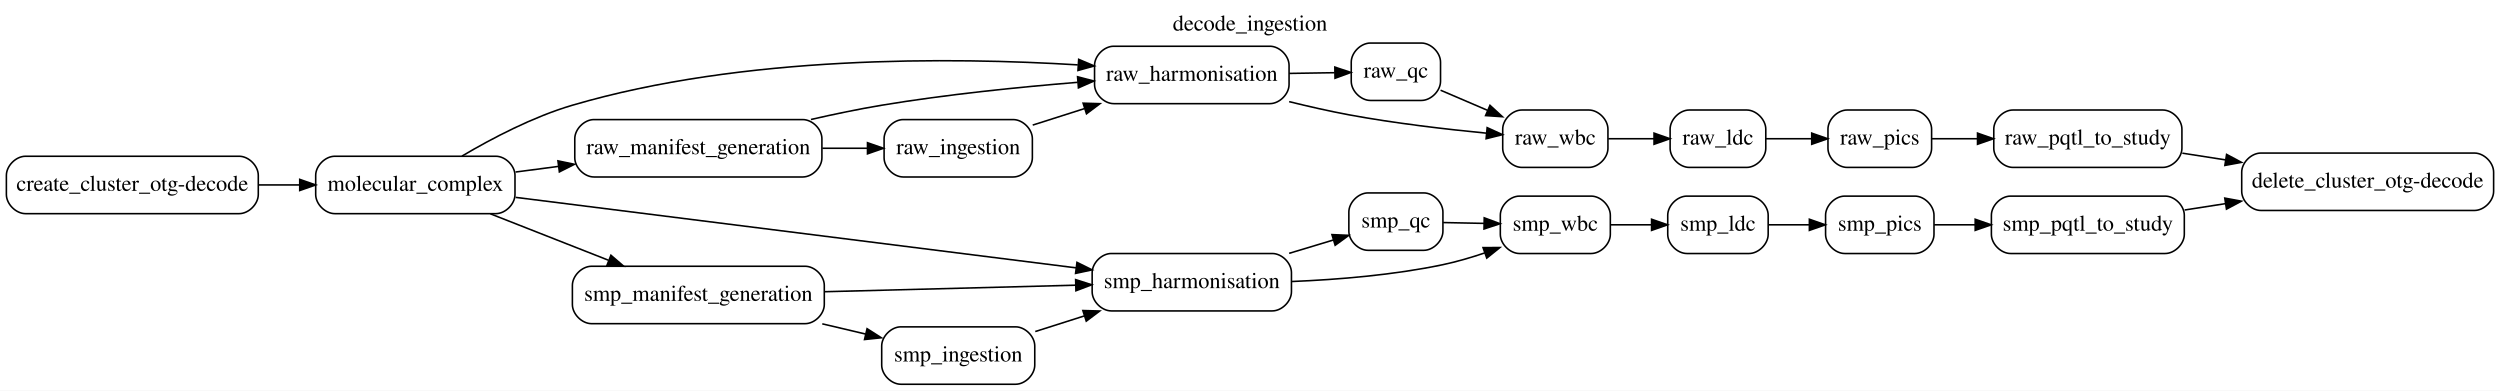
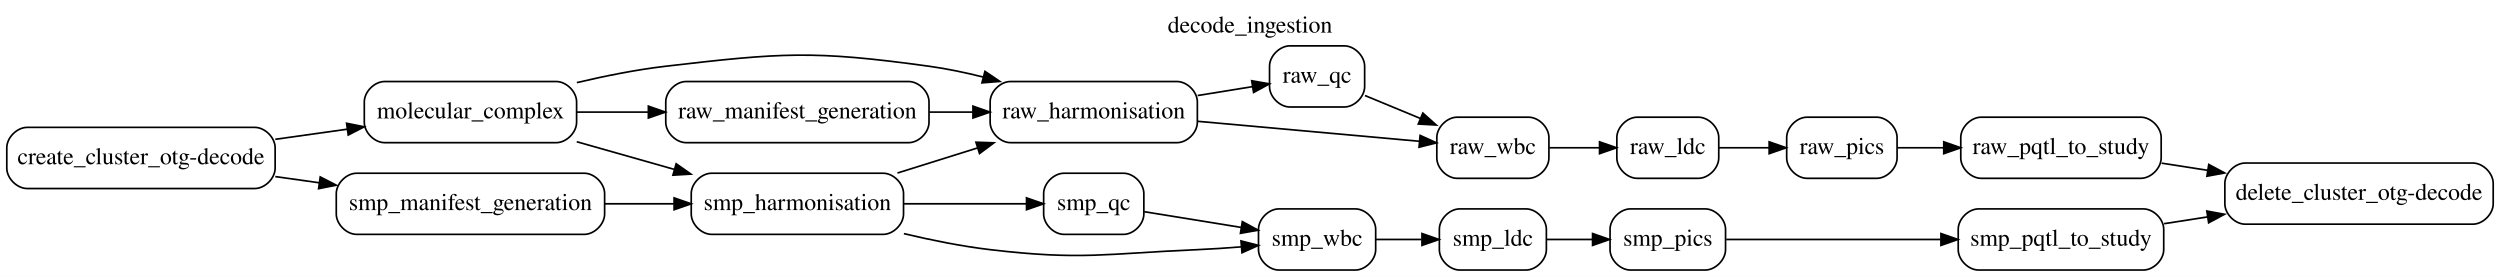
- <svg xmlns="http://www.w3.org/2000/svg" width="1568pt" height="245pt" viewBox="0.00 0.00 1568.00 245.00">
-   <g id="graph0" class="graph" transform="scale(1 1) rotate(0) translate(4 241)">
-     <polygon fill="white" stroke="transparent" points="-4,4 -4,-241 1564,-241 1564,4 -4,4" />
-     <text text-anchor="middle" x="780" y="-221.8" font-family="Times,serif" font-size="14.00">decode_ingestion</text>
+ <svg xmlns="http://www.w3.org/2000/svg" width="1472pt" height="163pt" viewBox="0.00 0.00 1472.00 163.00">
+   <g id="graph0" class="graph" transform="scale(1 1) rotate(0) translate(4 159)">
+     <polygon fill="white" stroke="transparent" points="-4,4 -4,-159 1468,-159 1468,4 -4,4" />
+     <text text-anchor="middle" x="732" y="-139.8" font-family="Times,serif" font-size="14.00">decode_ingestion</text>
    <g id="node1" class="node">
-       <path fill="#ffffff" stroke="#000000" d="M146,-143C146,-143 12,-143 12,-143 6,-143 0,-137 0,-131 0,-131 0,-119 0,-119 0,-113 6,-107 12,-107 12,-107 146,-107 146,-107 152,-107 158,-113 158,-119 158,-119 158,-131 158,-131 158,-137 152,-143 146,-143" />
-       <text text-anchor="middle" x="79" y="-121.3" font-family="Times,serif" font-size="14.00">create_cluster_otg-decode</text>
+       <path fill="#ffffff" stroke="#000000" d="M146,-84C146,-84 12,-84 12,-84 6,-84 0,-78 0,-72 0,-72 0,-60 0,-60 0,-54 6,-48 12,-48 12,-48 146,-48 146,-48 152,-48 158,-54 158,-60 158,-60 158,-72 158,-72 158,-78 152,-84 146,-84" />
+       <text text-anchor="middle" x="79" y="-62.3" font-family="Times,serif" font-size="14.00">create_cluster_otg-decode</text>
    </g>
    <g id="node3" class="node">
-       <path fill="#ffffff" stroke="#000000" d="M307,-143C307,-143 206,-143 206,-143 200,-143 194,-137 194,-131 194,-131 194,-119 194,-119 194,-113 200,-107 206,-107 206,-107 307,-107 307,-107 313,-107 319,-113 319,-119 319,-119 319,-131 319,-131 319,-137 313,-143 307,-143" />
-       <text text-anchor="middle" x="256.5" y="-121.3" font-family="Times,serif" font-size="14.00">molecular_complex</text>
+       <path fill="#ffffff" stroke="#000000" d="M323.5,-111C323.5,-111 222.5,-111 222.5,-111 216.5,-111 210.5,-105 210.5,-99 210.5,-99 210.5,-87 210.5,-87 210.5,-81 216.5,-75 222.5,-75 222.5,-75 323.5,-75 323.5,-75 329.5,-75 335.5,-81 335.5,-87 335.5,-87 335.5,-99 335.5,-99 335.5,-105 329.5,-111 323.5,-111" />
+       <text text-anchor="middle" x="273" y="-89.3" font-family="Times,serif" font-size="14.00">molecular_complex</text>
    </g>
    <g id="edge1" class="edge">
-       <path fill="none" stroke="black" d="M158.25,-125C166.77,-125 175.4,-125 183.83,-125" />
-       <polygon fill="black" stroke="black" points="183.99,-128.5 193.99,-125 183.99,-121.5 183.99,-128.5" />
+       <path fill="none" stroke="black" d="M158.09,-76.98C172.13,-78.96 186.69,-81 200.53,-82.95" />
+       <polygon fill="black" stroke="black" points="200.07,-86.42 210.46,-84.35 201.04,-79.49 200.07,-86.42" />
+     </g>
+     <g id="node13" class="node">
+       <path fill="#ffffff" stroke="#000000" d="M340,-57C340,-57 206,-57 206,-57 200,-57 194,-51 194,-45 194,-45 194,-33 194,-33 194,-27 200,-21 206,-21 206,-21 340,-21 340,-21 346,-21 352,-27 352,-33 352,-33 352,-45 352,-45 352,-51 346,-57 340,-57" />
+       <text text-anchor="middle" x="273" y="-35.3" font-family="Times,serif" font-size="14.00">smp_manifest_generation</text>
+     </g>
+     <g id="edge2" class="edge">
+       <path fill="none" stroke="black" d="M158.09,-55.02C166.6,-53.82 175.3,-52.6 183.92,-51.39" />
+       <polygon fill="black" stroke="black" points="184.56,-54.83 193.98,-49.97 183.59,-47.9 184.56,-54.83" />
    </g>
    <g id="node2" class="node">
-       <path fill="#ffffff" stroke="#000000" d="M1548,-145C1548,-145 1414,-145 1414,-145 1408,-145 1402,-139 1402,-133 1402,-133 1402,-121 1402,-121 1402,-115 1408,-109 1414,-109 1414,-109 1548,-109 1548,-109 1554,-109 1560,-115 1560,-121 1560,-121 1560,-133 1560,-133 1560,-139 1554,-145 1548,-145" />
-       <text text-anchor="middle" x="1481" y="-123.3" font-family="Times,serif" font-size="14.00">delete_cluster_otg-decode</text>
+       <path fill="#ffffff" stroke="#000000" d="M1452,-63C1452,-63 1318,-63 1318,-63 1312,-63 1306,-57 1306,-51 1306,-51 1306,-39 1306,-39 1306,-33 1312,-27 1318,-27 1318,-27 1452,-27 1452,-27 1458,-27 1464,-33 1464,-39 1464,-39 1464,-51 1464,-51 1464,-57 1458,-63 1452,-63" />
+       <text text-anchor="middle" x="1385" y="-41.3" font-family="Times,serif" font-size="14.00">delete_cluster_otg-decode</text>
    </g>
    <g id="node4" class="node">
-       <path fill="#ffffff" stroke="#000000" d="M792.5,-212C792.5,-212 694.5,-212 694.5,-212 688.5,-212 682.5,-206 682.5,-200 682.5,-200 682.5,-188 682.5,-188 682.5,-182 688.5,-176 694.5,-176 694.5,-176 792.5,-176 792.5,-176 798.5,-176 804.5,-182 804.5,-188 804.5,-188 804.5,-200 804.5,-200 804.5,-206 798.5,-212 792.5,-212" />
-       <text text-anchor="middle" x="743.5" y="-190.3" font-family="Times,serif" font-size="14.00">raw_harmonisation</text>
+       <path fill="#ffffff" stroke="#000000" d="M689,-111C689,-111 591,-111 591,-111 585,-111 579,-105 579,-99 579,-99 579,-87 579,-87 579,-81 585,-75 591,-75 591,-75 689,-75 689,-75 695,-75 701,-81 701,-87 701,-87 701,-99 701,-99 701,-105 695,-111 689,-111" />
+       <text text-anchor="middle" x="640" y="-89.3" font-family="Times,serif" font-size="14.00">raw_harmonisation</text>
    </g>
-     <g id="edge2" class="edge">
-       <path fill="none" stroke="black" d="M285.74,-143.1C304.59,-154.25 330.36,-167.76 355,-175 462.15,-206.48 593.05,-205.15 671.99,-200.31" />
-       <polygon fill="black" stroke="black" points="672.55,-203.78 682.31,-199.64 672.1,-196.79 672.55,-203.78" />
+     <g id="edge3" class="edge">
+       <path fill="none" stroke="black" d="M335.66,-110.36C352.49,-114.34 370.83,-117.99 388,-120 456.42,-127.99 474.76,-129.41 543,-120 553.4,-118.57 564.25,-116.3 574.77,-113.67" />
+       <polygon fill="black" stroke="black" points="575.94,-116.98 584.72,-111.05 574.16,-110.21 575.94,-116.98" />
+     </g>
+     <g id="node6" class="node">
+       <path fill="#ffffff" stroke="#000000" d="M531,-111C531,-111 400,-111 400,-111 394,-111 388,-105 388,-99 388,-99 388,-87 388,-87 388,-81 394,-75 400,-75 400,-75 531,-75 531,-75 537,-75 543,-81 543,-87 543,-87 543,-99 543,-99 543,-105 537,-111 531,-111" />
+       <text text-anchor="middle" x="465.5" y="-89.3" font-family="Times,serif" font-size="14.00">raw_manifest_generation</text>
+     </g>
+     <g id="edge4" class="edge">
+       <path fill="none" stroke="black" d="M335.59,-93C348.97,-93 363.37,-93 377.53,-93" />
+       <polygon fill="black" stroke="black" points="377.77,-96.5 387.77,-93 377.77,-89.5 377.77,-96.5" />
+     </g>
+     <g id="node11" class="node">
+       <path fill="#ffffff" stroke="#000000" d="M516,-57C516,-57 415,-57 415,-57 409,-57 403,-51 403,-45 403,-45 403,-33 403,-33 403,-27 409,-21 415,-21 415,-21 516,-21 516,-21 522,-21 528,-27 528,-33 528,-33 528,-45 528,-45 528,-51 522,-57 516,-57" />
+       <text text-anchor="middle" x="465.5" y="-35.3" font-family="Times,serif" font-size="14.00">smp_harmonisation</text>
+     </g>
+     <g id="edge5" class="edge">
+       <path fill="none" stroke="black" d="M335.59,-75.54C353.92,-70.35 374.15,-64.61 393.05,-59.25" />
+       <polygon fill="black" stroke="black" points="394.13,-62.58 402.8,-56.49 392.22,-55.85 394.13,-62.58" />
+     </g>
+     <g id="node9" class="node">
+       <path fill="#ffffff" stroke="#000000" d="M787.5,-132C787.5,-132 755.5,-132 755.5,-132 749.5,-132 743.5,-126 743.5,-120 743.5,-120 743.5,-108 743.5,-108 743.5,-102 749.5,-96 755.5,-96 755.5,-96 787.5,-96 787.5,-96 793.5,-96 799.5,-102 799.5,-108 799.5,-108 799.5,-120 799.5,-120 799.5,-126 793.5,-132 787.5,-132" />
+       <text text-anchor="middle" x="771.5" y="-110.3" font-family="Times,serif" font-size="14.00">raw_qc</text>
+     </g>
+     <g id="edge6" class="edge">
+       <path fill="none" stroke="black" d="M701.2,-102.76C712.18,-104.54 723.34,-106.35 733.4,-107.98" />
+       <polygon fill="black" stroke="black" points="733,-111.46 743.43,-109.61 734.12,-104.55 733,-111.46" />
+     </g>
+     <g id="node10" class="node">
+       <path fill="#ffffff" stroke="#000000" d="M896,-90C896,-90 854,-90 854,-90 848,-90 842,-84 842,-78 842,-78 842,-66 842,-66 842,-60 848,-54 854,-54 854,-54 896,-54 896,-54 902,-54 908,-60 908,-66 908,-66 908,-78 908,-78 908,-84 902,-90 896,-90" />
+       <text text-anchor="middle" x="875" y="-68.3" font-family="Times,serif" font-size="14.00">raw_wbc</text>
+     </g>
+     <g id="edge7" class="edge">
+       <path fill="none" stroke="black" d="M701,-87.59C741.87,-83.91 794.97,-79.12 831.51,-75.83" />
+       <polygon fill="black" stroke="black" points="832.17,-79.28 841.81,-74.9 831.54,-72.31 832.17,-79.28" />
+     </g>
+     <g id="node5" class="node">
+       <path fill="#ffffff" stroke="#000000" d="M996,-90C996,-90 960,-90 960,-90 954,-90 948,-84 948,-78 948,-78 948,-66 948,-66 948,-60 954,-54 960,-54 960,-54 996,-54 996,-54 1002,-54 1008,-60 1008,-66 1008,-66 1008,-78 1008,-78 1008,-84 1002,-90 996,-90" />
+       <text text-anchor="middle" x="978" y="-68.3" font-family="Times,serif" font-size="14.00">raw_ldc</text>
    </g>
    <g id="node7" class="node">
-       <path fill="#ffffff" stroke="#000000" d="M499.5,-166C499.5,-166 368.5,-166 368.5,-166 362.5,-166 356.5,-160 356.5,-154 356.5,-154 356.5,-142 356.5,-142 356.5,-136 362.5,-130 368.5,-130 368.5,-130 499.5,-130 499.5,-130 505.5,-130 511.5,-136 511.5,-142 511.5,-142 511.5,-154 511.5,-154 511.5,-160 505.5,-166 499.5,-166" />
-       <text text-anchor="middle" x="434" y="-144.3" font-family="Times,serif" font-size="14.00">raw_manifest_generation</text>
+       <path fill="#ffffff" stroke="#000000" d="M1101,-90C1101,-90 1060,-90 1060,-90 1054,-90 1048,-84 1048,-78 1048,-78 1048,-66 1048,-66 1048,-60 1054,-54 1060,-54 1060,-54 1101,-54 1101,-54 1107,-54 1113,-60 1113,-66 1113,-66 1113,-78 1113,-78 1113,-84 1107,-90 1101,-90" />
+       <text text-anchor="middle" x="1080.5" y="-68.3" font-family="Times,serif" font-size="14.00">raw_pics</text>
    </g>
-     <g id="edge3" class="edge">
-       <path fill="none" stroke="black" d="M319.37,-133.11C328.05,-134.25 337.1,-135.43 346.13,-136.62" />
-       <polygon fill="black" stroke="black" points="345.94,-140.12 356.31,-137.95 346.84,-133.18 345.94,-140.12" />
+     <g id="edge8" class="edge">
+       <path fill="none" stroke="black" d="M1008.07,-72C1017.28,-72 1027.65,-72 1037.57,-72" />
+       <polygon fill="black" stroke="black" points="1037.68,-75.5 1047.68,-72 1037.68,-68.5 1037.68,-75.5" />
+     </g>
+     <g id="edge9" class="edge">
+       <path fill="none" stroke="black" d="M543.17,-93C551.67,-93 560.31,-93 568.73,-93" />
+       <polygon fill="black" stroke="black" points="568.88,-96.5 578.88,-93 568.88,-89.5 568.88,-96.5" />
+     </g>
+     <g id="node8" class="node">
+       <path fill="#ffffff" stroke="#000000" d="M1256.5,-90C1256.5,-90 1162.5,-90 1162.5,-90 1156.5,-90 1150.5,-84 1150.5,-78 1150.5,-78 1150.5,-66 1150.5,-66 1150.5,-60 1156.5,-54 1162.5,-54 1162.5,-54 1256.5,-54 1256.5,-54 1262.5,-54 1268.5,-60 1268.5,-66 1268.5,-66 1268.5,-78 1268.5,-78 1268.5,-84 1262.5,-90 1256.5,-90" />
+       <text text-anchor="middle" x="1209.5" y="-68.3" font-family="Times,serif" font-size="14.00">raw_pqtl_to_study</text>
+     </g>
+     <g id="edge10" class="edge">
+       <path fill="none" stroke="black" d="M1113.22,-72C1121.53,-72 1130.82,-72 1140.24,-72" />
+       <polygon fill="black" stroke="black" points="1140.49,-75.5 1150.49,-72 1140.49,-68.5 1140.49,-75.5" />
+     </g>
+     <g id="edge11" class="edge">
+       <path fill="none" stroke="black" d="M1268.76,-62.93C1277.5,-61.57 1286.69,-60.14 1295.89,-58.71" />
+       <polygon fill="black" stroke="black" points="1296.52,-62.16 1305.86,-57.16 1295.44,-55.24 1296.52,-62.16" />
+     </g>
+     <g id="edge12" class="edge">
+       <path fill="none" stroke="black" d="M799.7,-102.74C809.69,-98.61 821.25,-93.83 832.23,-89.29" />
+       <polygon fill="black" stroke="black" points="833.77,-92.44 841.67,-85.38 831.09,-85.97 833.77,-92.44" />
+     </g>
+     <g id="edge13" class="edge">
+       <path fill="none" stroke="black" d="M908.23,-72C917.56,-72 927.85,-72 937.56,-72" />
+       <polygon fill="black" stroke="black" points="937.81,-75.5 947.81,-72 937.81,-68.5 937.81,-75.5" />
+     </g>
+     <g id="edge14" class="edge">
+       <path fill="none" stroke="black" d="M524.42,-57.13C539.58,-61.88 556.05,-67.03 571.65,-71.92" />
+       <polygon fill="black" stroke="black" points="570.64,-75.27 581.23,-74.92 572.74,-68.59 570.64,-75.27" />
+     </g>
+     <g id="node16" class="node">
+       <path fill="#ffffff" stroke="#000000" d="M657.5,-57C657.5,-57 622.5,-57 622.5,-57 616.5,-57 610.5,-51 610.5,-45 610.5,-45 610.5,-33 610.5,-33 610.5,-27 616.5,-21 622.5,-21 622.5,-21 657.5,-21 657.5,-21 663.5,-21 669.5,-27 669.5,-33 669.5,-33 669.5,-45 669.5,-45 669.5,-51 663.5,-57 657.5,-57" />
+       <text text-anchor="middle" x="640" y="-35.3" font-family="Times,serif" font-size="14.00">smp_qc</text>
+     </g>
+     <g id="edge15" class="edge">
+       <path fill="none" stroke="black" d="M528.29,-39C552.27,-39 579.01,-39 600.2,-39" />
+       <polygon fill="black" stroke="black" points="600.42,-42.5 610.42,-39 600.42,-35.5 600.42,-42.5" />
+     </g>
+     <g id="node17" class="node">
+       <path fill="#ffffff" stroke="#000000" d="M794,-36C794,-36 749,-36 749,-36 743,-36 737,-30 737,-24 737,-24 737,-12 737,-12 737,-6 743,0 749,0 749,0 794,0 794,0 800,0 806,-6 806,-12 806,-12 806,-24 806,-24 806,-30 800,-36 794,-36" />
+       <text text-anchor="middle" x="771.5" y="-14.3" font-family="Times,serif" font-size="14.00">smp_wbc</text>
+     </g>
+     <g id="edge16" class="edge">
+       <path fill="none" stroke="black" d="M528.21,-21.43C544.59,-17.53 562.34,-13.97 579,-12 632.85,-5.63 646.83,-9.67 701,-12 709.34,-12.36 718.24,-12.96 726.77,-13.65" />
+       <polygon fill="black" stroke="black" points="726.69,-17.15 736.96,-14.52 727.29,-10.18 726.69,-17.15" />
    </g>
    <g id="node12" class="node">
-       <path fill="#ffffff" stroke="#000000" d="M794,-82C794,-82 693,-82 693,-82 687,-82 681,-76 681,-70 681,-70 681,-58 681,-58 681,-52 687,-46 693,-46 693,-46 794,-46 794,-46 800,-46 806,-52 806,-58 806,-58 806,-70 806,-70 806,-76 800,-82 794,-82" />
-       <text text-anchor="middle" x="743.5" y="-60.3" font-family="Times,serif" font-size="14.00">smp_harmonisation</text>
+       <path fill="#ffffff" stroke="#000000" d="M894.5,-36C894.5,-36 855.5,-36 855.5,-36 849.5,-36 843.5,-30 843.5,-24 843.5,-24 843.5,-12 843.5,-12 843.5,-6 849.5,0 855.5,0 855.5,0 894.5,0 894.5,0 900.5,0 906.5,-6 906.5,-12 906.5,-12 906.5,-24 906.5,-24 906.5,-30 900.5,-36 894.5,-36" />
+       <text text-anchor="middle" x="875" y="-14.3" font-family="Times,serif" font-size="14.00">smp_ldc</text>
    </g>
-     <g id="edge4" class="edge">
-       <path fill="none" stroke="black" d="M319.42,-117.21C409.35,-105.9 575.73,-84.98 670.84,-73.01" />
-       <polygon fill="black" stroke="black" points="671.47,-76.46 680.95,-71.74 670.59,-69.52 671.47,-76.46" />
+     <g id="node14" class="node">
+       <path fill="#ffffff" stroke="#000000" d="M1000,-36C1000,-36 956,-36 956,-36 950,-36 944,-30 944,-24 944,-24 944,-12 944,-12 944,-6 950,0 956,0 956,0 1000,0 1000,0 1006,0 1012,-6 1012,-12 1012,-12 1012,-24 1012,-24 1012,-30 1006,-36 1000,-36" />
+       <text text-anchor="middle" x="978" y="-14.3" font-family="Times,serif" font-size="14.00">smp_pics</text>
+     </g>
+     <g id="edge17" class="edge">
+       <path fill="none" stroke="black" d="M906.58,-18C915.1,-18 924.52,-18 933.63,-18" />
+       <polygon fill="black" stroke="black" points="933.71,-21.5 943.71,-18 933.71,-14.5 933.71,-21.5" />
+     </g>
+     <g id="edge18" class="edge">
+       <path fill="none" stroke="black" d="M352.03,-39C365.54,-39 379.53,-39 392.86,-39" />
+       <polygon fill="black" stroke="black" points="392.91,-42.5 402.91,-39 392.91,-35.5 392.91,-42.5" />
    </g>
    <g id="node15" class="node">
-       <path fill="#ffffff" stroke="#000000" d="M501,-74C501,-74 367,-74 367,-74 361,-74 355,-68 355,-62 355,-62 355,-50 355,-50 355,-44 361,-38 367,-38 367,-38 501,-38 501,-38 507,-38 513,-44 513,-50 513,-50 513,-62 513,-62 513,-68 507,-74 501,-74" />
-       <text text-anchor="middle" x="434" y="-52.3" font-family="Times,serif" font-size="14.00">smp_manifest_generation</text>
-     </g>
-     <g id="edge5" class="edge">
-       <path fill="none" stroke="black" d="M303.61,-106.87C326.28,-97.96 353.78,-87.15 377.59,-77.79" />
-       <polygon fill="black" stroke="black" points="379.17,-80.92 387.2,-74.01 376.61,-74.41 379.17,-80.92" />
-     </g>
-     <g id="node10" class="node">
-       <path fill="#ffffff" stroke="#000000" d="M887.5,-214C887.5,-214 855.5,-214 855.5,-214 849.5,-214 843.5,-208 843.5,-202 843.5,-202 843.5,-190 843.5,-190 843.5,-184 849.5,-178 855.5,-178 855.5,-178 887.5,-178 887.5,-178 893.5,-178 899.5,-184 899.5,-190 899.5,-190 899.5,-202 899.5,-202 899.5,-208 893.5,-214 887.5,-214" />
-       <text text-anchor="middle" x="871.5" y="-192.3" font-family="Times,serif" font-size="14.00">raw_qc</text>
-     </g>
-     <g id="edge6" class="edge">
-       <path fill="none" stroke="black" d="M804.55,-194.95C814.3,-195.11 824.14,-195.26 833.14,-195.41" />
-       <polygon fill="black" stroke="black" points="833.21,-198.91 843.27,-195.57 833.32,-191.91 833.21,-198.91" />
-     </g>
-     <g id="node11" class="node">
-       <path fill="#ffffff" stroke="#000000" d="M992.5,-172C992.5,-172 950.5,-172 950.5,-172 944.5,-172 938.5,-166 938.5,-160 938.5,-160 938.5,-148 938.5,-148 938.5,-142 944.5,-136 950.5,-136 950.5,-136 992.5,-136 992.5,-136 998.5,-136 1004.5,-142 1004.5,-148 1004.5,-148 1004.5,-160 1004.5,-160 1004.5,-166 998.5,-172 992.5,-172" />
-       <text text-anchor="middle" x="971.5" y="-150.3" font-family="Times,serif" font-size="14.00">raw_wbc</text>
-     </g>
-     <g id="edge7" class="edge">
-       <path fill="none" stroke="black" d="M804.55,-177.25C816.87,-174.2 829.8,-171.27 842,-169 870.63,-163.68 903.21,-159.91 928.41,-157.47" />
-       <polygon fill="black" stroke="black" points="928.74,-160.95 938.37,-156.54 928.09,-153.99 928.74,-160.95" />
-     </g>
-     <g id="node5" class="node">
-       <path fill="#ffffff" stroke="#000000" d="M631.5,-166C631.5,-166 562.5,-166 562.5,-166 556.5,-166 550.5,-160 550.5,-154 550.5,-154 550.5,-142 550.5,-142 550.5,-136 556.5,-130 562.5,-130 562.5,-130 631.5,-130 631.5,-130 637.5,-130 643.5,-136 643.5,-142 643.5,-142 643.5,-154 643.5,-154 643.5,-160 637.5,-166 631.5,-166" />
-       <text text-anchor="middle" x="597" y="-144.3" font-family="Times,serif" font-size="14.00">raw_ingestion</text>
-     </g>
-     <g id="edge8" class="edge">
-       <path fill="none" stroke="black" d="M643.72,-162.55C654.08,-165.85 665.29,-169.42 676.3,-172.93" />
-       <polygon fill="black" stroke="black" points="675.32,-176.29 685.91,-175.98 677.44,-169.62 675.32,-176.29" />
-     </g>
-     <g id="node6" class="node">
-       <path fill="#ffffff" stroke="#000000" d="M1091.5,-172C1091.5,-172 1055.5,-172 1055.5,-172 1049.5,-172 1043.5,-166 1043.5,-160 1043.5,-160 1043.5,-148 1043.5,-148 1043.5,-142 1049.5,-136 1055.5,-136 1055.5,-136 1091.5,-136 1091.5,-136 1097.5,-136 1103.5,-142 1103.5,-148 1103.5,-148 1103.5,-160 1103.5,-160 1103.5,-166 1097.5,-172 1091.5,-172" />
-       <text text-anchor="middle" x="1073.5" y="-150.3" font-family="Times,serif" font-size="14.00">raw_ldc</text>
-     </g>
-     <g id="node8" class="node">
-       <path fill="#ffffff" stroke="#000000" d="M1195.5,-172C1195.5,-172 1154.5,-172 1154.5,-172 1148.5,-172 1142.5,-166 1142.5,-160 1142.5,-160 1142.5,-148 1142.5,-148 1142.5,-142 1148.5,-136 1154.5,-136 1154.5,-136 1195.5,-136 1195.5,-136 1201.5,-136 1207.5,-142 1207.5,-148 1207.5,-148 1207.5,-160 1207.5,-160 1207.5,-166 1201.5,-172 1195.5,-172" />
-       <text text-anchor="middle" x="1175" y="-150.3" font-family="Times,serif" font-size="14.00">raw_pics</text>
-     </g>
-     <g id="edge9" class="edge">
-       <path fill="none" stroke="black" d="M1103.55,-154C1112.48,-154 1122.49,-154 1132.1,-154" />
-       <polygon fill="black" stroke="black" points="1132.31,-157.5 1142.31,-154 1132.31,-150.5 1132.31,-157.5" />
-     </g>
-     <g id="edge10" class="edge">
-       <path fill="none" stroke="black" d="M504.63,-166.06C519.22,-169.4 534.56,-172.59 549,-175 589.48,-181.75 635.15,-186.37 671.95,-189.37" />
-       <polygon fill="black" stroke="black" points="671.84,-192.87 682.08,-190.17 672.39,-185.89 671.84,-192.87" />
-     </g>
-     <g id="edge11" class="edge">
-       <path fill="none" stroke="black" d="M511.73,-148C521.26,-148 530.86,-148 540,-148" />
-       <polygon fill="black" stroke="black" points="540.09,-151.5 550.09,-148 540.09,-144.5 540.09,-151.5" />
-     </g>
-     <g id="node9" class="node">
-       <path fill="#ffffff" stroke="#000000" d="M1352.5,-172C1352.5,-172 1258.5,-172 1258.5,-172 1252.5,-172 1246.5,-166 1246.5,-160 1246.5,-160 1246.5,-148 1246.5,-148 1246.5,-142 1252.5,-136 1258.5,-136 1258.5,-136 1352.5,-136 1352.5,-136 1358.5,-136 1364.5,-142 1364.5,-148 1364.5,-148 1364.5,-160 1364.5,-160 1364.5,-166 1358.5,-172 1352.5,-172" />
-       <text text-anchor="middle" x="1305.5" y="-150.3" font-family="Times,serif" font-size="14.00">raw_pqtl_to_study</text>
-     </g>
-     <g id="edge12" class="edge">
-       <path fill="none" stroke="black" d="M1207.76,-154C1216.42,-154 1226.15,-154 1236.02,-154" />
-       <polygon fill="black" stroke="black" points="1236.3,-157.5 1246.3,-154 1236.3,-150.5 1236.3,-157.5" />
-     </g>
-     <g id="edge13" class="edge">
-       <path fill="none" stroke="black" d="M1364.76,-144.93C1373.5,-143.57 1382.69,-142.14 1391.89,-140.71" />
-       <polygon fill="black" stroke="black" points="1392.52,-144.16 1401.86,-139.16 1391.44,-137.24 1392.52,-144.16" />
-     </g>
-     <g id="edge14" class="edge">
-       <path fill="none" stroke="black" d="M899.54,-184.41C908.64,-180.51 919.02,-176.06 928.97,-171.8" />
-       <polygon fill="black" stroke="black" points="930.52,-174.94 938.33,-167.79 927.76,-168.51 930.52,-174.94" />
-     </g>
-     <g id="edge15" class="edge">
-       <path fill="none" stroke="black" d="M1004.69,-154C1013.83,-154 1023.89,-154 1033.39,-154" />
-       <polygon fill="black" stroke="black" points="1033.41,-157.5 1043.41,-154 1033.41,-150.5 1033.41,-157.5" />
-     </g>
-     <g id="node18" class="node">
-       <path fill="#ffffff" stroke="#000000" d="M889,-120C889,-120 854,-120 854,-120 848,-120 842,-114 842,-108 842,-108 842,-96 842,-96 842,-90 848,-84 854,-84 854,-84 889,-84 889,-84 895,-84 901,-90 901,-96 901,-96 901,-108 901,-108 901,-114 895,-120 889,-120" />
-       <text text-anchor="middle" x="871.5" y="-98.3" font-family="Times,serif" font-size="14.00">smp_qc</text>
-     </g>
-     <g id="edge16" class="edge">
-       <path fill="none" stroke="black" d="M804.55,-82.11C813.93,-84.94 823.4,-87.8 832.13,-90.43" />
-       <polygon fill="black" stroke="black" points="831.39,-93.86 841.98,-93.4 833.41,-87.16 831.39,-93.86" />
-     </g>
-     <g id="node19" class="node">
-       <path fill="#ffffff" stroke="#000000" d="M994,-118C994,-118 949,-118 949,-118 943,-118 937,-112 937,-106 937,-106 937,-94 937,-94 937,-88 943,-82 949,-82 949,-82 994,-82 994,-82 1000,-82 1006,-88 1006,-94 1006,-94 1006,-106 1006,-106 1006,-112 1000,-118 994,-118" />
-       <text text-anchor="middle" x="971.5" y="-96.3" font-family="Times,serif" font-size="14.00">smp_wbc</text>
-     </g>
-     <g id="edge17" class="edge">
-       <path fill="none" stroke="black" d="M806.36,-64.44C835.35,-65.64 870.22,-68.51 901,-75 909.66,-76.83 918.7,-79.48 927.29,-82.39" />
-       <polygon fill="black" stroke="black" points="926.16,-85.7 936.75,-85.75 928.5,-79.11 926.16,-85.7" />
-     </g>
-     <g id="node13" class="node">
-       <path fill="#ffffff" stroke="#000000" d="M633,-36C633,-36 561,-36 561,-36 555,-36 549,-30 549,-24 549,-24 549,-12 549,-12 549,-6 555,0 561,0 561,0 633,0 633,0 639,0 645,-6 645,-12 645,-12 645,-24 645,-24 645,-30 639,-36 633,-36" />
-       <text text-anchor="middle" x="597" y="-14.3" font-family="Times,serif" font-size="14.00">smp_ingestion</text>
-     </g>
-     <g id="edge18" class="edge">
-       <path fill="none" stroke="black" d="M645.31,-33.06C655.11,-36.18 665.6,-39.52 675.93,-42.81" />
-       <polygon fill="black" stroke="black" points="675.17,-46.24 685.76,-45.94 677.3,-39.57 675.17,-46.24" />
-     </g>
-     <g id="node14" class="node">
-       <path fill="#ffffff" stroke="#000000" d="M1093,-118C1093,-118 1054,-118 1054,-118 1048,-118 1042,-112 1042,-106 1042,-106 1042,-94 1042,-94 1042,-88 1048,-82 1054,-82 1054,-82 1093,-82 1093,-82 1099,-82 1105,-88 1105,-94 1105,-94 1105,-106 1105,-106 1105,-112 1099,-118 1093,-118" />
-       <text text-anchor="middle" x="1073.5" y="-96.3" font-family="Times,serif" font-size="14.00">smp_ldc</text>
-     </g>
-     <g id="node16" class="node">
-       <path fill="#ffffff" stroke="#000000" d="M1197,-118C1197,-118 1153,-118 1153,-118 1147,-118 1141,-112 1141,-106 1141,-106 1141,-94 1141,-94 1141,-88 1147,-82 1153,-82 1153,-82 1197,-82 1197,-82 1203,-82 1209,-88 1209,-94 1209,-94 1209,-106 1209,-106 1209,-112 1203,-118 1197,-118" />
-       <text text-anchor="middle" x="1175" y="-96.3" font-family="Times,serif" font-size="14.00">smp_pics</text>
+       <path fill="#ffffff" stroke="#000000" d="M1258,-36C1258,-36 1161,-36 1161,-36 1155,-36 1149,-30 1149,-24 1149,-24 1149,-12 1149,-12 1149,-6 1155,0 1161,0 1161,0 1258,0 1258,0 1264,0 1270,-6 1270,-12 1270,-12 1270,-24 1270,-24 1270,-30 1264,-36 1258,-36" />
+       <text text-anchor="middle" x="1209.5" y="-14.3" font-family="Times,serif" font-size="14.00">smp_pqtl_to_study</text>
    </g>
    <g id="edge19" class="edge">
-       <path fill="none" stroke="black" d="M1105.17,-100C1113.2,-100 1122.02,-100 1130.59,-100" />
-       <polygon fill="black" stroke="black" points="1130.84,-103.5 1140.84,-100 1130.84,-96.5 1130.84,-103.5" />
+       <path fill="none" stroke="black" d="M1012.37,-18C1045.33,-18 1096.75,-18 1138.67,-18" />
+       <polygon fill="black" stroke="black" points="1138.83,-21.5 1148.83,-18 1138.83,-14.5 1138.83,-21.5" />
    </g>
    <g id="edge20" class="edge">
-       <path fill="none" stroke="black" d="M513.39,-58.04C561.8,-59.3 623.44,-60.9 670.6,-62.13" />
-       <polygon fill="black" stroke="black" points="670.64,-65.63 680.73,-62.39 670.82,-58.63 670.64,-65.63" />
+       <path fill="none" stroke="black" d="M1270.21,-27.29C1278.45,-28.57 1287.06,-29.91 1295.68,-31.26" />
+       <polygon fill="black" stroke="black" points="1295.38,-34.75 1305.8,-32.83 1296.45,-27.83 1295.38,-34.75" />
    </g>
    <g id="edge21" class="edge">
-       <path fill="none" stroke="black" d="M511.73,-37.89C520.91,-35.72 530.15,-33.54 538.98,-31.46" />
-       <polygon fill="black" stroke="black" points="539.83,-34.85 548.76,-29.15 538.22,-28.04 539.83,-34.85" />
-     </g>
-     <g id="node17" class="node">
-       <path fill="#ffffff" stroke="#000000" d="M1354,-118C1354,-118 1257,-118 1257,-118 1251,-118 1245,-112 1245,-106 1245,-106 1245,-94 1245,-94 1245,-88 1251,-82 1257,-82 1257,-82 1354,-82 1354,-82 1360,-82 1366,-88 1366,-94 1366,-94 1366,-106 1366,-106 1366,-112 1360,-118 1354,-118" />
-       <text text-anchor="middle" x="1305.5" y="-96.3" font-family="Times,serif" font-size="14.00">smp_pqtl_to_study</text>
+       <path fill="none" stroke="black" d="M669.74,-34.34C686.46,-31.63 707.89,-28.15 726.68,-25.11" />
+       <polygon fill="black" stroke="black" points="727.49,-28.52 736.8,-23.47 726.37,-21.61 727.49,-28.52" />
    </g>
    <g id="edge22" class="edge">
-       <path fill="none" stroke="black" d="M1209.09,-100C1217.03,-100 1225.81,-100 1234.74,-100" />
-       <polygon fill="black" stroke="black" points="1234.84,-103.5 1244.84,-100 1234.84,-96.5 1234.84,-103.5" />
-     </g>
-     <g id="edge23" class="edge">
-       <path fill="none" stroke="black" d="M1366.21,-109.29C1374.45,-110.57 1383.06,-111.91 1391.68,-113.26" />
-       <polygon fill="black" stroke="black" points="1391.38,-116.75 1401.8,-114.83 1392.45,-109.83 1391.38,-116.75" />
-     </g>
-     <g id="edge24" class="edge">
-       <path fill="none" stroke="black" d="M901.11,-101.42C909.15,-101.25 918.08,-101.07 926.79,-100.89" />
-       <polygon fill="black" stroke="black" points="926.91,-104.39 936.84,-100.69 926.77,-97.39 926.91,-104.39" />
-     </g>
-     <g id="edge25" class="edge">
-       <path fill="none" stroke="black" d="M1006.08,-100C1014.31,-100 1023.2,-100 1031.73,-100" />
-       <polygon fill="black" stroke="black" points="1031.87,-103.5 1041.87,-100 1031.87,-96.5 1031.87,-103.5" />
+       <path fill="none" stroke="black" d="M806.02,-18C814.65,-18 824.04,-18 833,-18" />
+       <polygon fill="black" stroke="black" points="833.26,-21.5 843.26,-18 833.26,-14.5 833.26,-21.5" />
    </g>
  </g>
</svg>
